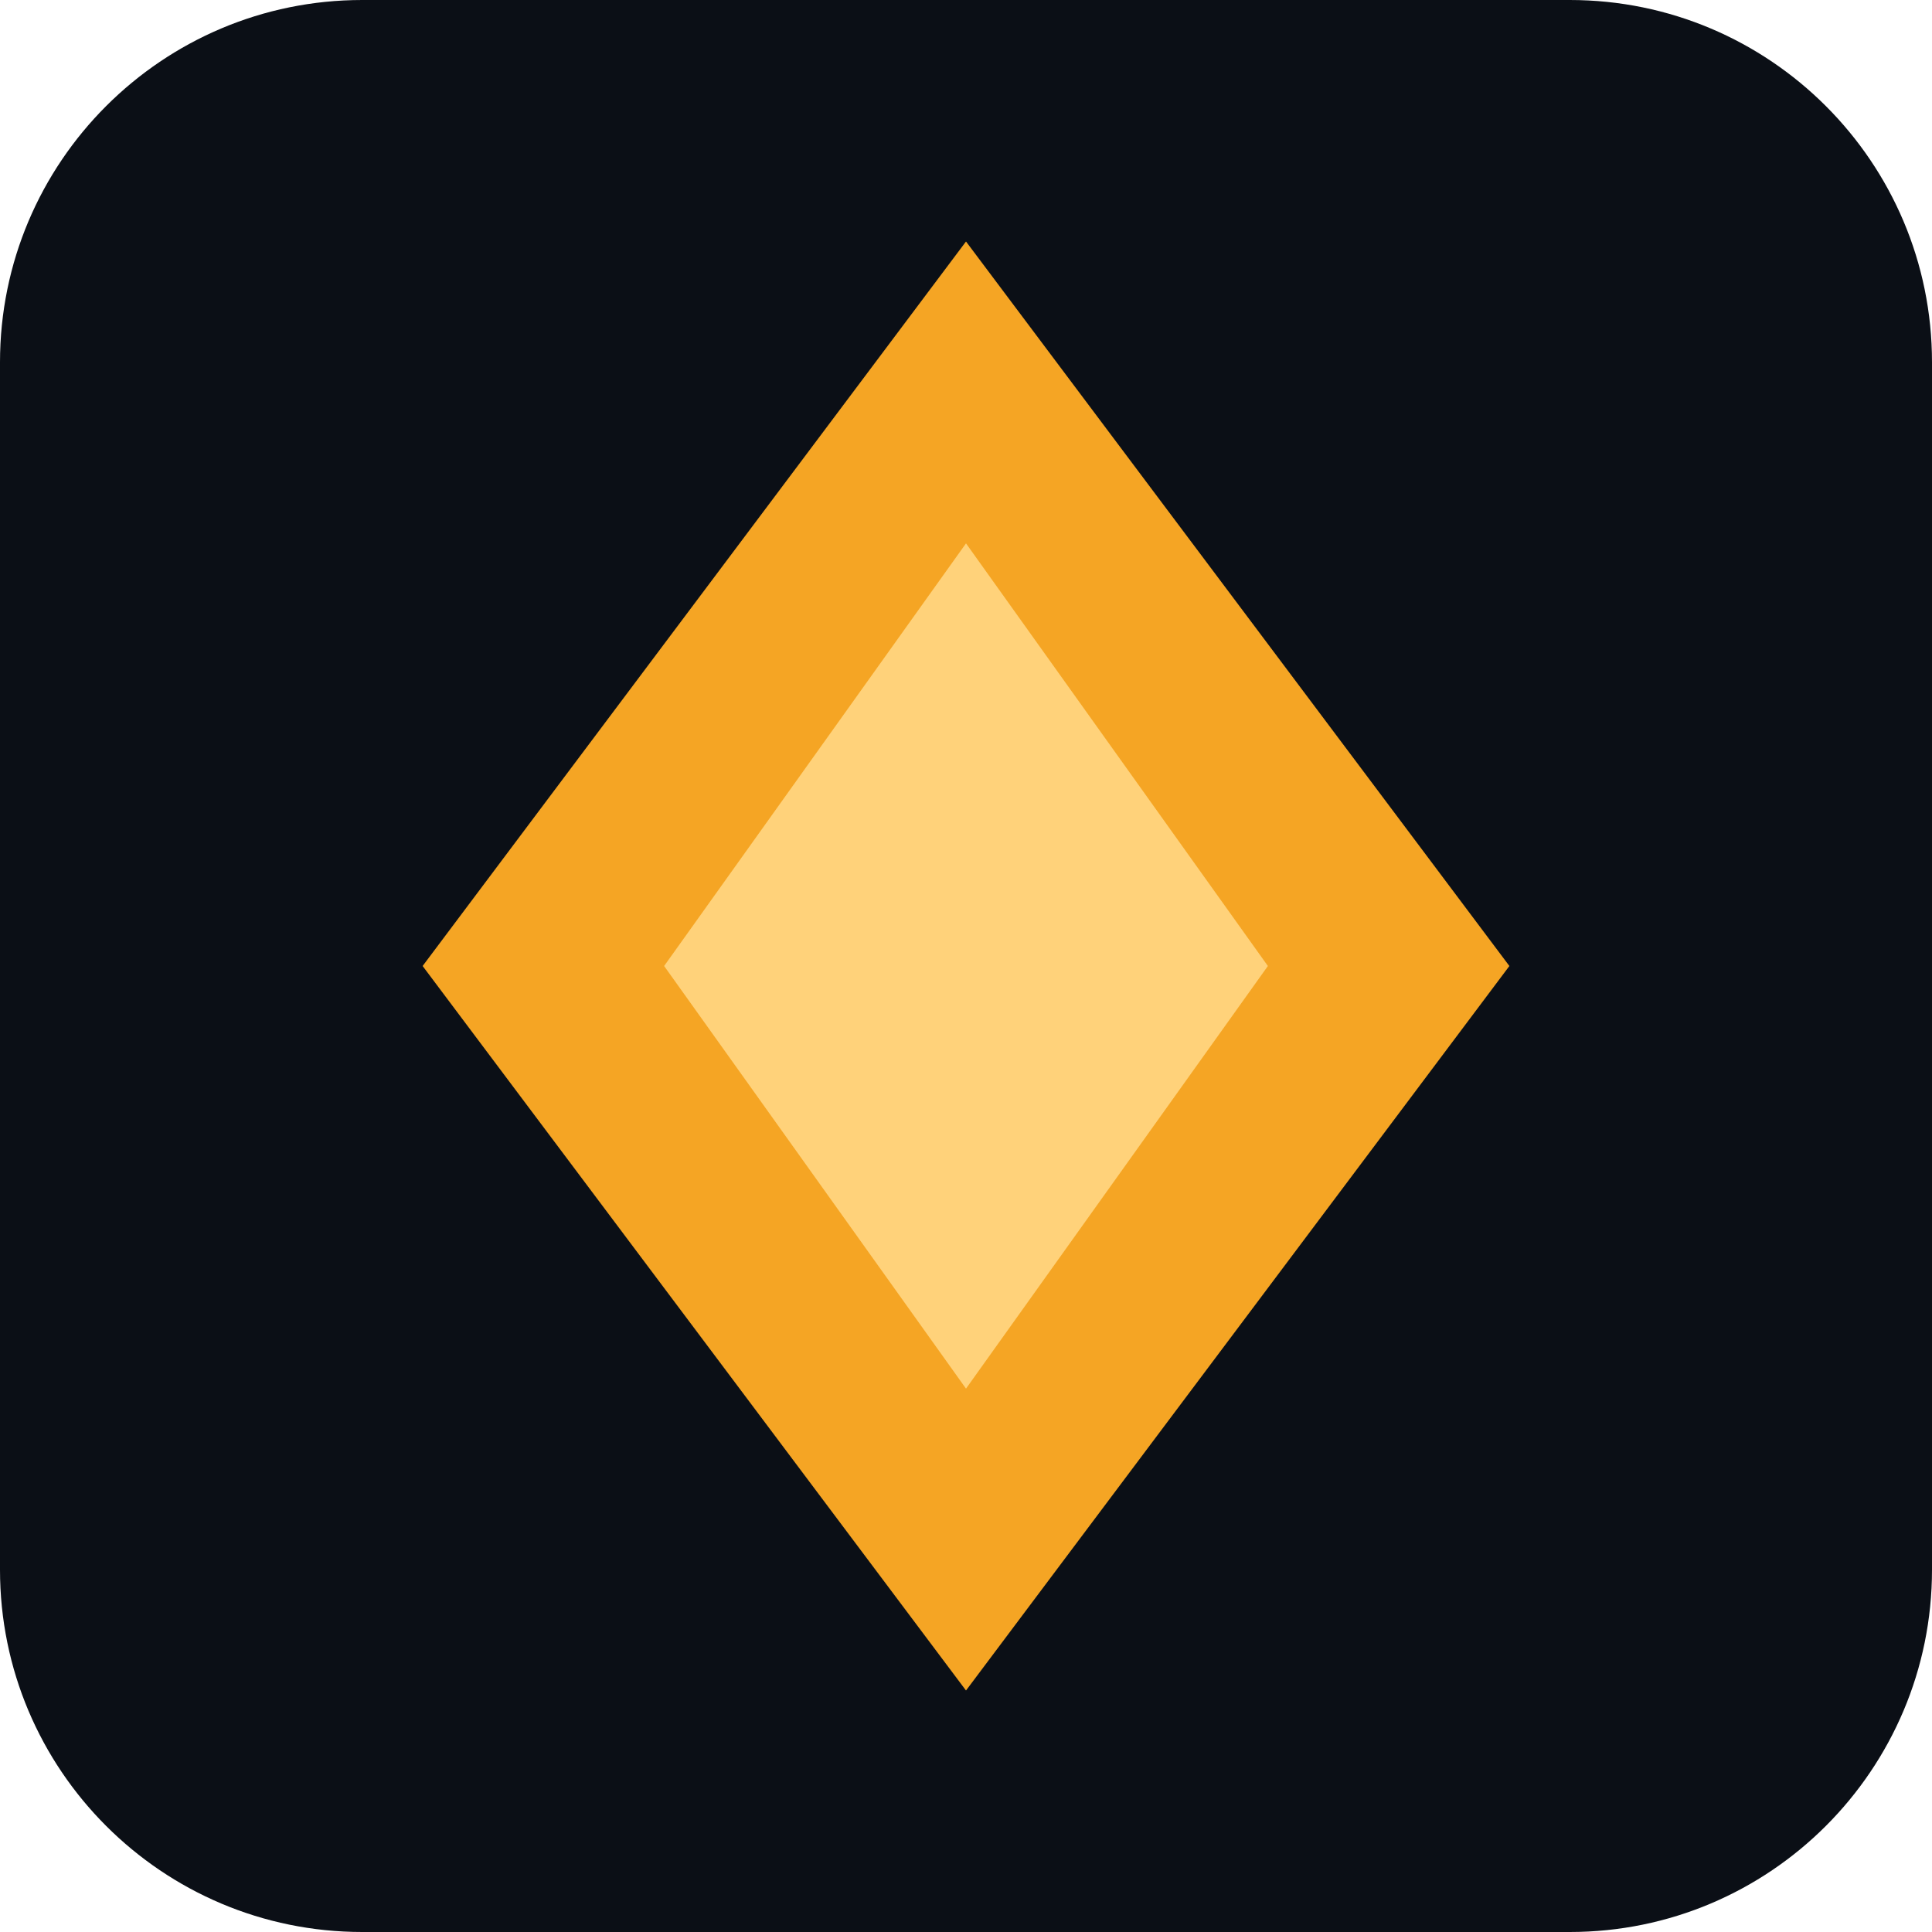
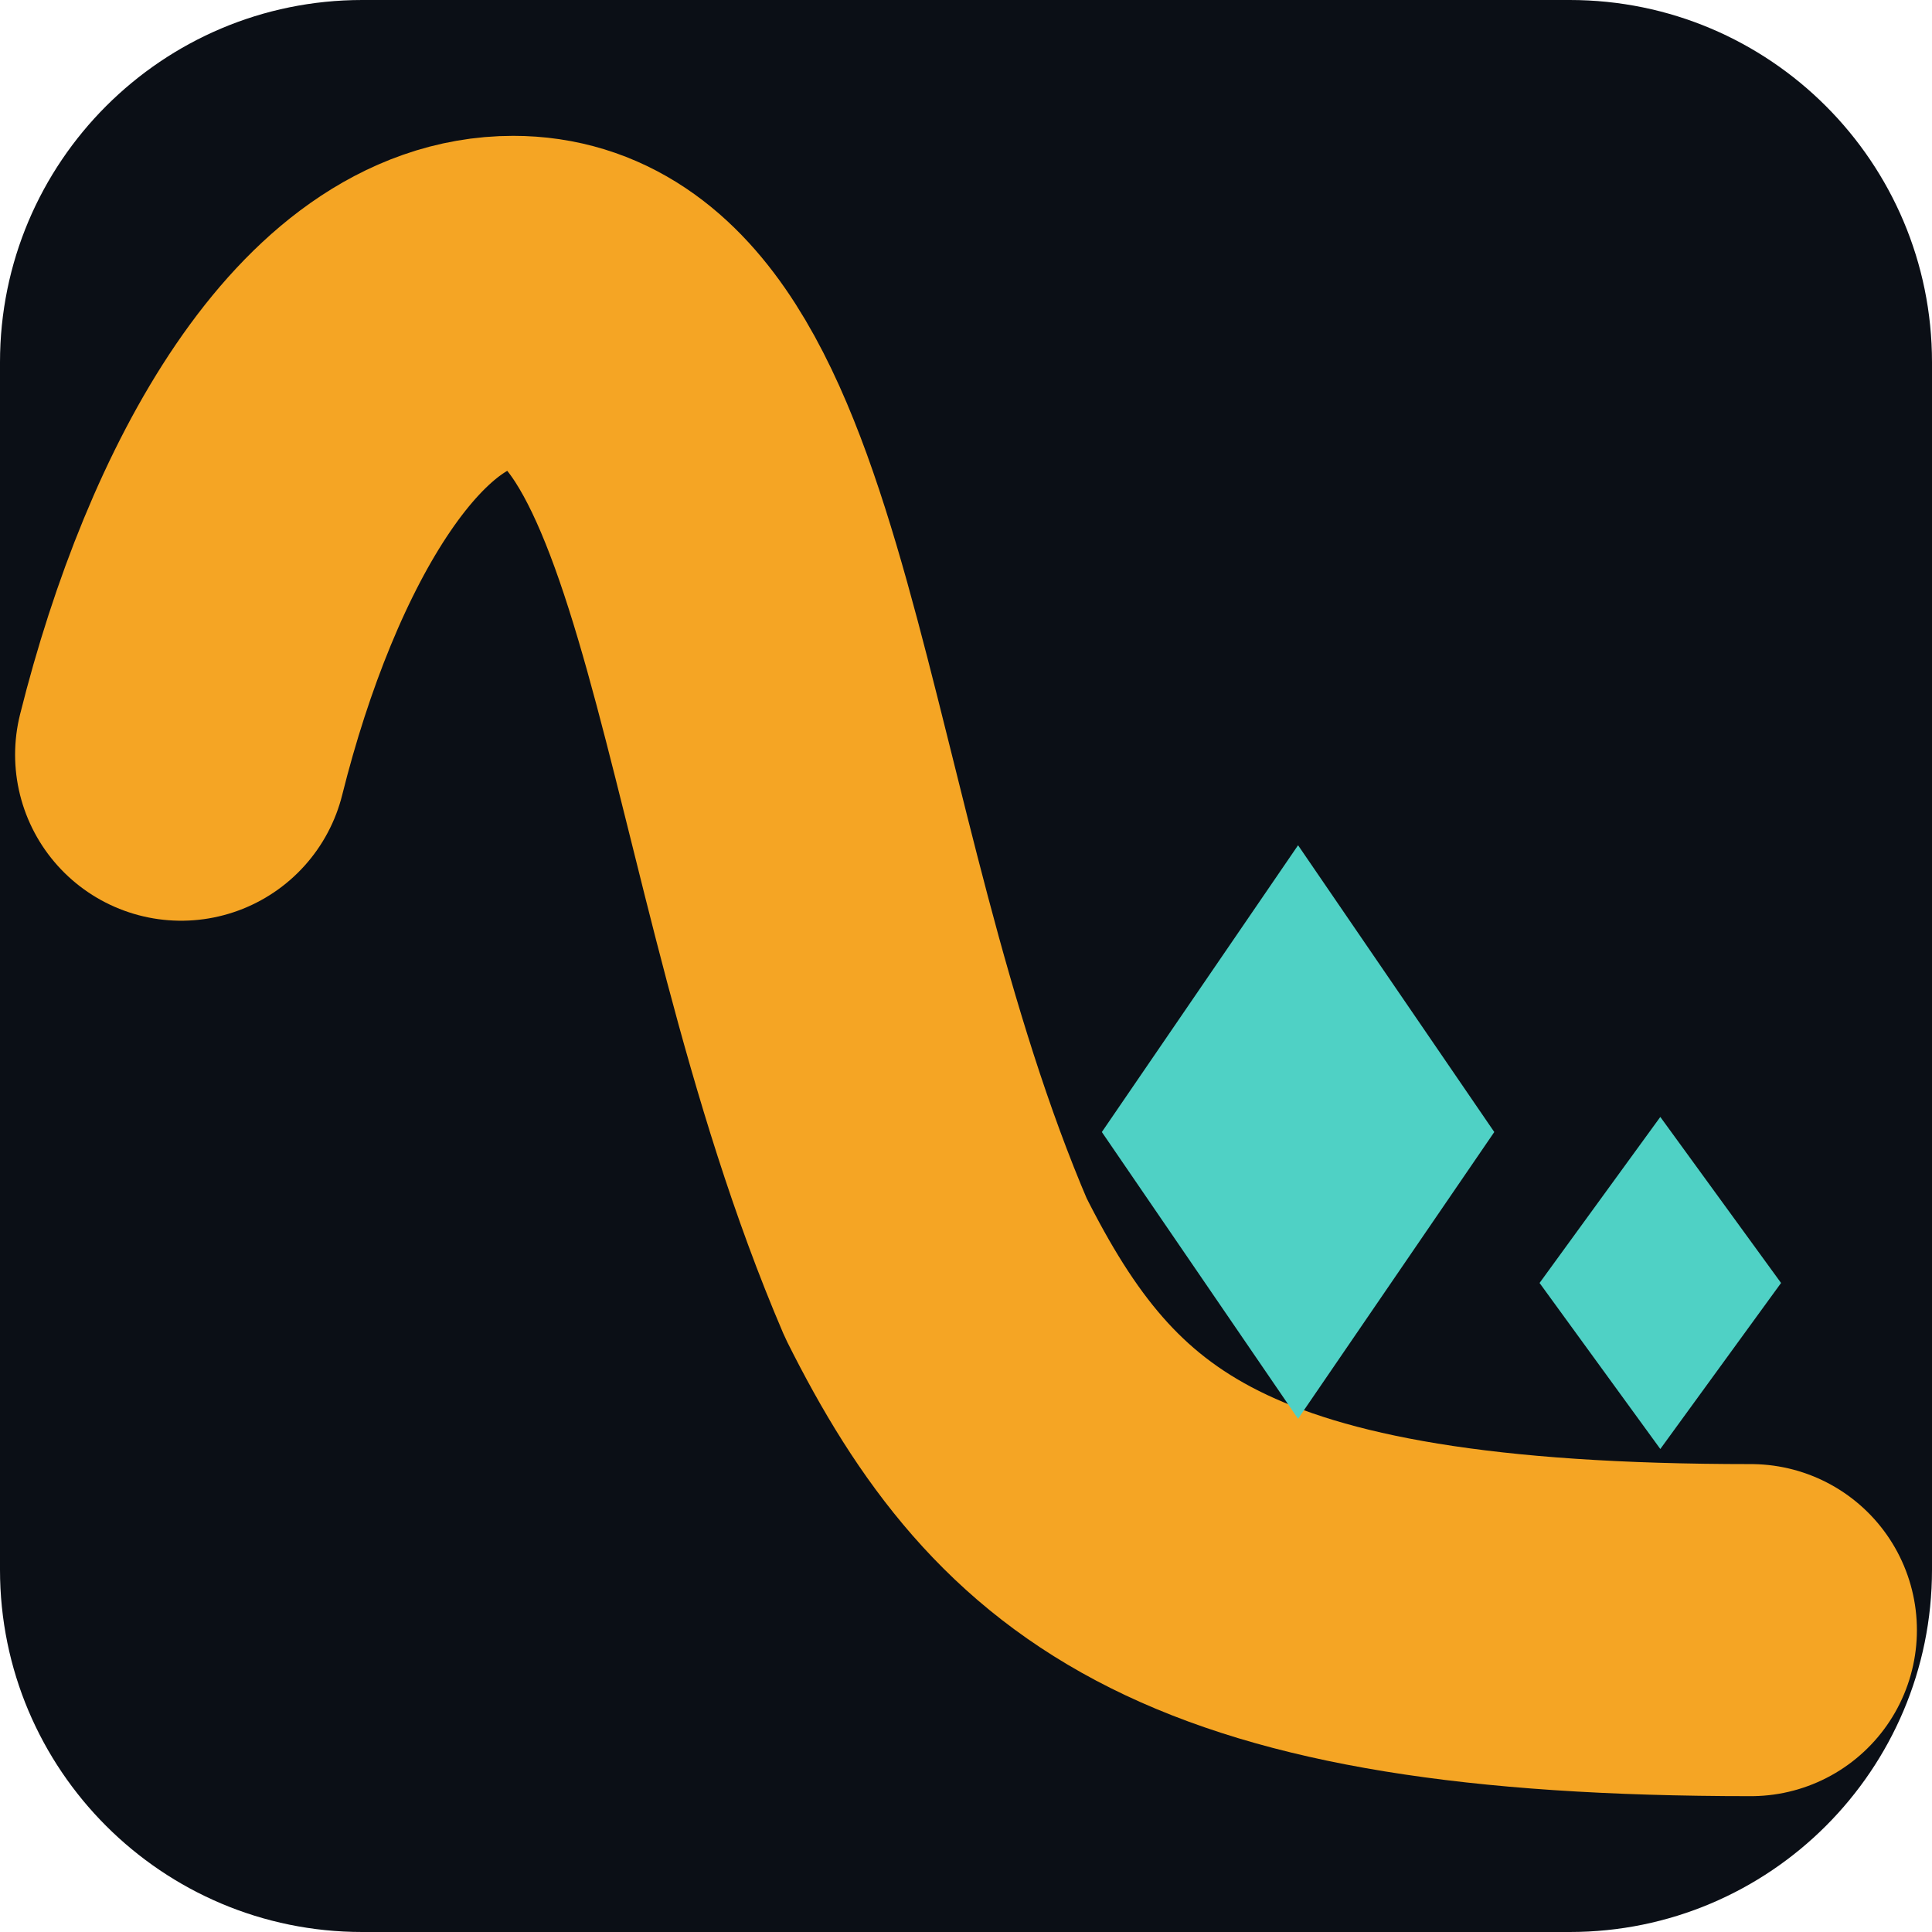
<svg xmlns="http://www.w3.org/2000/svg" viewBox="0 0 64 64">
  <rect width="64" height="64" rx="12" fill="#0b0f16" />
-   <path d="M32 8l18 24-18 24-18-24z" fill="#f5a524" />
-   <path d="M32 18l10 14-10 14-10-14z" fill="#ffd27a" />
+   <path d="M6 25c2-8 6-15 11-15c8 0 8 18 14 32c4 8 9 12 27 12" fill="none" stroke="#f5a524" stroke-width="11" stroke-linecap="round" stroke-linejoin="round" />
+   <path d="M43 28l6.5 9.5-6.5 9.5-6.5-9.5z" fill="#4fd1c5" />
+   <path d="M55 37l4 5.5-4 5.5-4-5.5z" fill="#4fd1c5" />
</svg>
